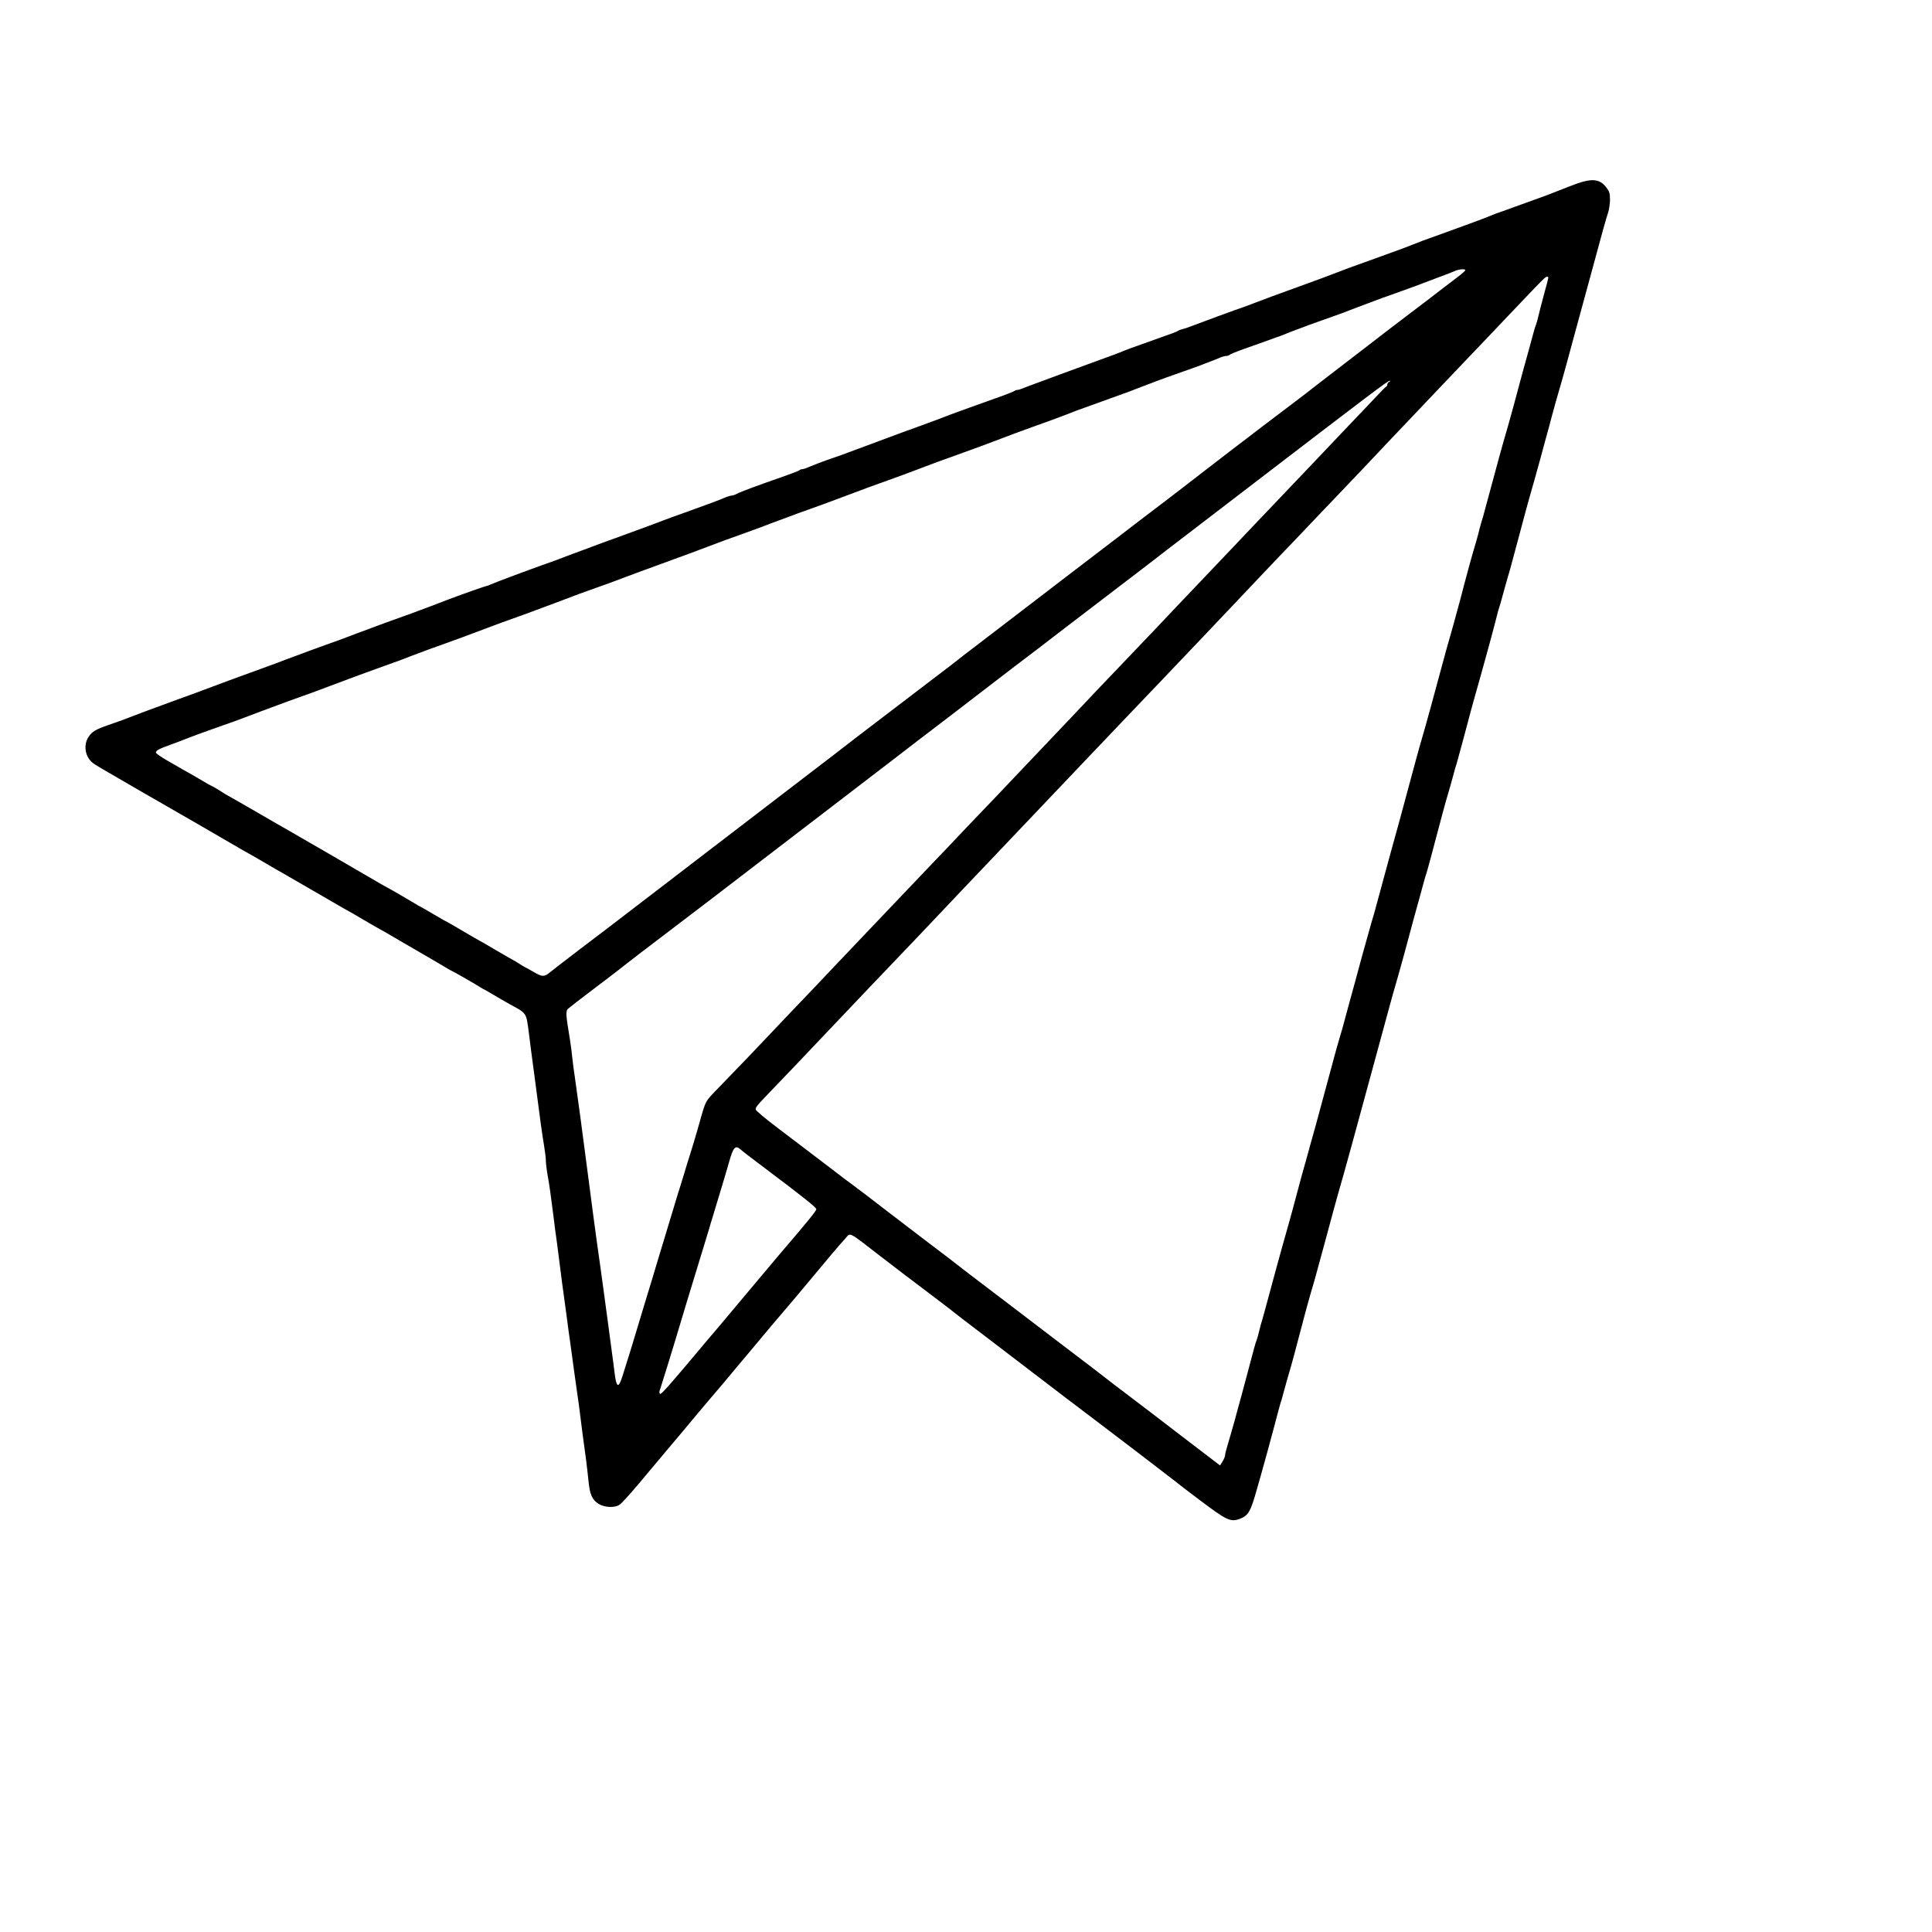
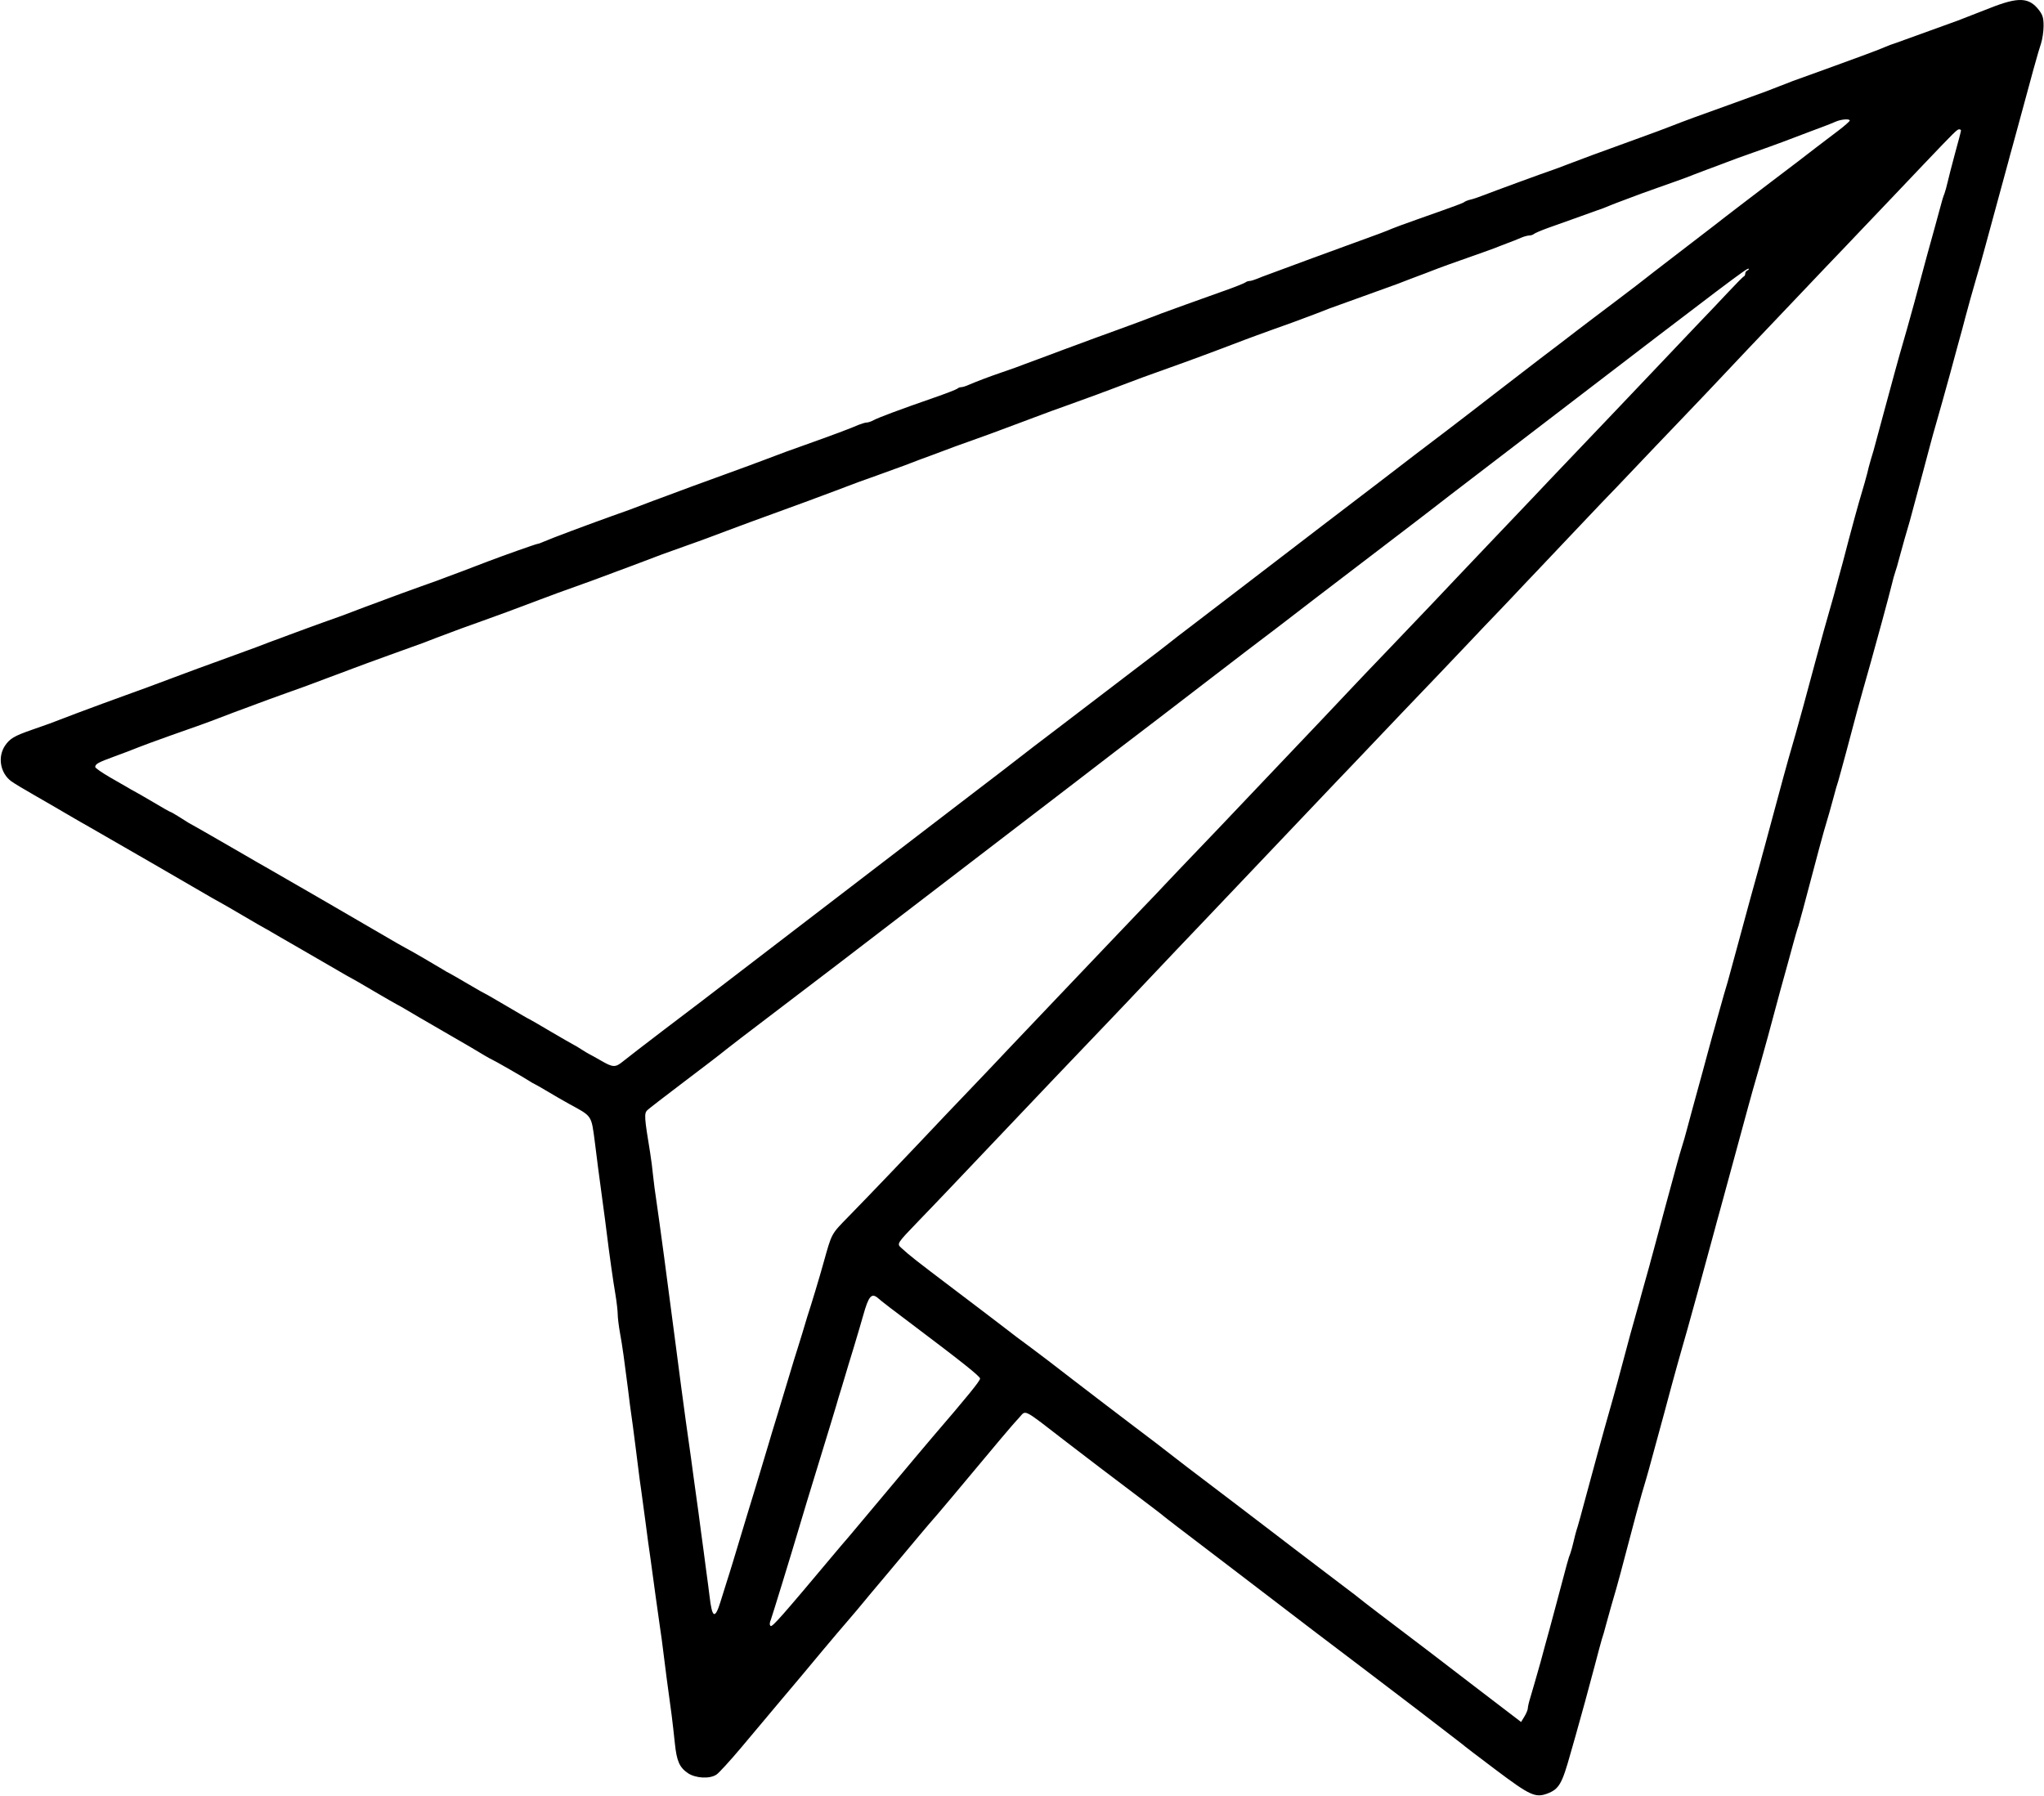
- <svg xmlns="http://www.w3.org/2000/svg" version="1.0" width="1536pt" height="1536pt" viewBox="0 0 1536 1536" preserveAspectRatio="xMidYMid meet">
-   <g transform="translate(0,1536) scale(0.1,-0.1)" fill="#000000" stroke="none">
-     <path d="M12480 13879 c-69 -27 -154 -60 -190 -74 -127 -46 -326 -118 -365 -132 -22 -7 -49 -17 -60 -22 -11 -5 -39 -16 -62 -25 -24 -9 -60 -22 -80 -30 -21 -8 -114 -42 -208 -76 -93 -34 -186 -67 -205 -74 -19 -8 -54 -21 -77 -30 -24 -9 -60 -23 -80 -31 -21 -8 -121 -44 -223 -81 -171 -61 -261 -94 -350 -129 -19 -8 -109 -41 -200 -74 -208 -75 -351 -128 -415 -153 -27 -11 -61 -23 -75 -28 -57 -19 -359 -130 -410 -150 -30 -12 -66 -24 -80 -27 -14 -3 -29 -9 -35 -13 -10 -8 -28 -15 -280 -104 -71 -25 -139 -50 -150 -55 -34 -15 -93 -37 -270 -101 -93 -34 -186 -68 -205 -75 -76 -28 -237 -88 -265 -98 -16 -6 -44 -16 -62 -24 -17 -7 -37 -13 -45 -13 -8 0 -18 -4 -23 -8 -6 -5 -68 -30 -140 -55 -71 -25 -168 -60 -215 -77 -47 -17 -96 -35 -110 -40 -14 -5 -50 -18 -80 -30 -30 -12 -127 -48 -215 -80 -88 -32 -196 -71 -240 -88 -44 -16 -125 -46 -180 -67 -55 -20 -116 -43 -135 -50 -19 -8 -75 -28 -125 -45 -93 -32 -147 -53 -202 -76 -17 -8 -37 -14 -45 -14 -8 0 -18 -4 -23 -9 -6 -5 -68 -29 -140 -54 -199 -69 -327 -117 -357 -133 -14 -8 -33 -14 -42 -14 -8 0 -30 -7 -48 -14 -42 -19 -157 -62 -323 -121 -71 -25 -148 -53 -170 -62 -22 -8 -57 -21 -77 -29 -21 -8 -55 -20 -75 -28 -21 -8 -114 -42 -208 -76 -93 -34 -188 -68 -210 -77 -22 -8 -56 -21 -75 -28 -50 -18 -108 -40 -155 -58 -22 -9 -98 -37 -170 -62 -71 -26 -147 -53 -167 -61 -21 -8 -56 -21 -78 -29 -76 -28 -125 -48 -157 -61 -17 -8 -35 -14 -39 -14 -7 0 -194 -66 -294 -104 -93 -36 -123 -47 -157 -60 -21 -8 -56 -21 -78 -29 -22 -9 -98 -37 -170 -62 -71 -26 -148 -53 -170 -62 -22 -8 -56 -21 -75 -28 -50 -18 -108 -40 -155 -58 -22 -9 -98 -37 -170 -62 -71 -26 -147 -53 -167 -61 -21 -8 -55 -20 -75 -28 -42 -15 -103 -38 -160 -60 -21 -8 -114 -42 -208 -76 -93 -34 -188 -68 -210 -77 -22 -8 -56 -21 -75 -28 -19 -7 -53 -20 -75 -28 -22 -9 -116 -43 -210 -77 -93 -34 -187 -68 -207 -76 -21 -8 -56 -21 -78 -29 -42 -16 -102 -39 -160 -61 -19 -7 -68 -24 -108 -38 -103 -36 -128 -51 -157 -93 -45 -67 -29 -162 36 -211 13 -10 74 -47 134 -81 61 -35 151 -87 200 -116 50 -29 106 -62 125 -72 83 -47 680 -392 730 -422 19 -11 42 -24 50 -28 8 -4 69 -39 135 -78 66 -39 127 -74 135 -78 8 -4 24 -13 35 -20 11 -7 74 -43 140 -81 66 -38 169 -98 228 -132 60 -35 110 -64 112 -64 1 0 59 -33 126 -73 68 -40 131 -76 139 -80 8 -4 30 -16 48 -27 18 -11 124 -73 235 -137 111 -64 219 -127 239 -140 21 -12 40 -23 42 -23 4 0 198 -111 226 -130 8 -6 22 -13 30 -17 8 -4 42 -23 75 -43 33 -20 92 -54 130 -75 134 -73 128 -64 149 -222 9 -76 28 -221 42 -323 14 -102 27 -201 29 -220 14 -114 38 -287 51 -361 8 -48 14 -102 14 -120 0 -19 6 -70 14 -114 14 -75 26 -166 47 -330 4 -38 17 -137 29 -220 11 -82 24 -188 30 -235 6 -47 14 -114 20 -150 5 -36 16 -119 25 -185 8 -66 22 -165 30 -220 7 -55 21 -154 30 -220 9 -66 21 -149 26 -185 6 -36 14 -99 19 -140 9 -75 30 -237 50 -380 5 -41 14 -116 19 -167 11 -106 27 -143 78 -178 46 -30 129 -35 169 -8 14 9 79 80 144 157 65 78 173 206 240 286 68 80 177 210 243 290 67 80 124 147 127 150 3 3 39 46 81 95 41 50 124 149 184 220 60 72 143 171 184 220 42 50 78 92 81 95 5 4 174 205 399 475 42 50 92 108 112 129 44 47 13 64 286 -147 110 -85 284 -217 385 -293 100 -76 185 -140 188 -144 3 -3 41 -32 85 -66 44 -33 188 -143 320 -244 132 -101 350 -268 484 -370 135 -102 274 -208 310 -235 36 -28 174 -133 306 -233 132 -101 249 -191 260 -200 11 -10 101 -79 201 -154 206 -155 238 -170 309 -144 71 27 88 58 139 241 8 28 21 75 30 105 44 156 64 230 112 410 19 74 39 146 43 160 5 14 17 54 26 90 20 73 39 141 61 215 8 28 35 127 59 220 53 203 73 274 91 338 8 26 20 68 28 95 7 26 22 76 31 112 10 36 23 85 30 110 7 25 27 99 45 165 35 132 55 204 76 280 8 28 21 74 29 103 8 28 22 76 30 105 12 41 98 354 165 602 4 17 18 66 30 110 12 44 26 94 30 110 11 38 114 421 136 500 9 33 22 80 29 105 24 81 67 234 89 315 61 228 94 350 121 445 7 25 20 74 30 110 10 36 23 83 31 105 7 22 40 146 74 275 34 129 68 256 76 283 28 94 42 143 59 207 9 36 21 76 26 90 4 14 26 93 48 175 59 223 81 305 97 360 8 28 19 66 24 85 5 19 16 58 24 85 28 98 112 407 127 470 5 22 13 51 18 65 5 14 17 54 26 90 20 73 39 142 61 215 8 28 41 151 74 275 33 124 66 249 75 278 23 80 64 225 89 317 9 33 30 110 46 170 17 61 38 137 46 170 9 33 23 83 30 110 31 108 46 162 59 205 7 25 20 72 29 105 22 79 125 462 136 500 4 17 18 66 30 110 12 44 26 94 30 110 73 272 122 449 135 485 8 25 15 71 15 103 0 48 -5 65 -27 94 -59 77 -122 80 -293 12z m-830 -667 c0 -4 -30 -31 -67 -59 -38 -28 -99 -76 -138 -105 -38 -30 -156 -120 -262 -200 -106 -81 -259 -197 -339 -260 -81 -62 -202 -155 -268 -206 -67 -51 -128 -99 -137 -106 -9 -8 -88 -68 -175 -134 -88 -66 -193 -146 -235 -178 -42 -33 -141 -108 -220 -168 -79 -61 -202 -155 -274 -211 -71 -56 -195 -150 -274 -211 -165 -125 -212 -161 -407 -311 -78 -59 -226 -173 -330 -252 -104 -80 -295 -226 -424 -325 -129 -99 -287 -220 -350 -268 -63 -48 -122 -93 -131 -101 -8 -7 -105 -82 -215 -165 -450 -344 -570 -435 -599 -457 -129 -100 -240 -186 -360 -277 -77 -59 -237 -181 -355 -272 -118 -91 -323 -248 -454 -348 -358 -274 -354 -271 -591 -453 -121 -93 -314 -241 -430 -328 -115 -88 -226 -173 -245 -189 -44 -36 -59 -35 -128 5 -31 18 -64 36 -72 40 -8 4 -28 16 -45 27 -16 11 -37 23 -45 27 -8 4 -71 40 -139 80 -67 40 -125 73 -126 73 -2 0 -61 34 -130 75 -70 41 -128 75 -130 75 -2 0 -48 26 -102 58 -54 32 -105 61 -113 65 -8 4 -22 11 -30 17 -22 14 -212 125 -230 133 -8 4 -31 17 -50 28 -41 24 -257 150 -380 221 -47 27 -92 53 -100 58 -64 37 -272 157 -300 173 -19 10 -75 43 -125 72 -109 63 -301 174 -330 189 -11 7 -39 24 -62 39 -24 15 -45 27 -48 27 -2 0 -49 26 -102 58 -54 32 -105 61 -113 65 -8 4 -24 13 -35 20 -12 7 -60 35 -108 62 -48 28 -87 55 -87 61 0 18 19 28 115 63 50 18 112 42 139 53 28 11 111 42 185 68 157 55 241 85 294 106 76 29 123 47 157 59 19 7 53 20 75 28 22 9 99 36 170 62 72 25 147 53 168 61 41 15 97 37 155 58 20 8 55 21 77 29 22 9 117 43 210 77 94 34 186 67 205 74 19 8 53 20 75 29 22 8 58 22 80 30 22 9 99 37 170 62 72 26 147 53 168 61 69 26 122 46 160 60 20 8 54 20 75 28 20 8 96 36 167 61 72 26 148 53 170 62 22 8 56 21 75 28 19 7 54 20 78 29 23 9 61 23 85 32 96 37 118 45 242 89 72 25 147 53 168 61 20 8 55 21 77 29 22 8 57 21 78 29 20 8 114 42 207 76 94 34 187 68 208 76 20 8 54 20 75 28 64 24 116 43 157 59 22 9 99 37 170 62 72 26 147 53 168 61 78 30 123 47 157 59 19 7 53 20 75 28 22 9 99 37 170 62 72 26 148 53 170 62 43 16 96 36 158 59 20 8 54 20 75 28 20 8 96 36 167 61 72 26 147 53 168 61 20 8 54 20 75 28 20 8 57 22 82 31 97 37 119 45 245 90 146 52 274 99 483 179 20 8 96 35 167 61 72 25 147 53 168 61 20 8 56 21 80 30 23 9 58 22 77 30 19 7 112 40 205 74 94 34 186 67 205 74 19 8 53 20 75 29 62 23 122 46 163 62 20 8 96 35 167 60 72 25 146 52 165 59 19 8 55 21 80 31 25 9 60 23 78 31 18 8 41 14 50 14 10 0 22 4 28 9 5 5 43 21 84 36 41 15 113 40 160 57 47 17 103 37 125 45 22 7 49 17 60 22 11 5 38 15 60 24 22 8 58 22 80 30 22 9 99 37 170 62 72 25 146 52 165 59 19 8 73 28 120 46 47 17 101 38 120 45 19 8 94 35 165 60 117 41 216 78 330 122 22 8 58 22 80 30 22 8 54 21 70 28 33 15 85 19 85 7z m660 -59 c0 -5 -16 -66 -36 -138 -19 -71 -39 -148 -44 -171 -5 -22 -13 -51 -18 -65 -6 -13 -18 -53 -27 -89 -10 -36 -23 -85 -30 -110 -27 -95 -60 -217 -121 -445 -22 -81 -65 -234 -89 -315 -7 -25 -20 -72 -29 -105 -36 -131 -98 -363 -111 -410 -7 -27 -20 -75 -30 -105 -9 -30 -18 -66 -21 -80 -6 -24 -19 -71 -50 -175 -8 -27 -35 -126 -60 -220 -24 -93 -51 -195 -60 -225 -8 -30 -21 -79 -29 -107 -14 -50 -26 -93 -59 -208 -28 -102 -60 -219 -122 -450 -22 -81 -65 -234 -89 -315 -7 -25 -20 -72 -29 -105 -24 -88 -95 -351 -112 -415 -8 -30 -19 -68 -23 -85 -43 -154 -54 -194 -61 -220 -52 -191 -122 -451 -134 -493 -15 -48 -26 -89 -62 -217 -7 -27 -20 -72 -28 -100 -7 -27 -21 -77 -30 -110 -14 -52 -32 -120 -90 -330 -7 -27 -21 -79 -31 -115 -9 -36 -23 -83 -30 -105 -7 -22 -20 -67 -29 -100 -19 -68 -120 -442 -142 -525 -8 -30 -19 -68 -23 -85 -44 -156 -54 -194 -61 -220 -5 -16 -17 -61 -28 -100 -11 -38 -35 -124 -52 -190 -41 -153 -58 -218 -76 -280 -8 -27 -19 -66 -24 -85 -5 -19 -16 -57 -24 -85 -21 -74 -47 -170 -131 -480 -7 -27 -20 -75 -29 -105 -10 -30 -21 -73 -26 -96 -5 -22 -13 -51 -18 -65 -11 -26 -17 -50 -87 -314 -25 -93 -52 -195 -61 -225 -8 -30 -21 -79 -29 -107 -23 -83 -47 -164 -61 -212 -8 -25 -14 -52 -14 -60 0 -9 -9 -31 -20 -49 l-20 -33 -102 78 c-56 43 -136 104 -178 136 -41 32 -163 125 -270 207 -252 191 -378 287 -415 317 -16 13 -34 27 -40 31 -5 4 -95 72 -200 152 -104 79 -212 161 -240 183 -27 21 -138 105 -245 187 -265 201 -379 288 -415 317 -40 31 -27 22 -215 164 -91 69 -243 185 -339 259 -95 74 -208 160 -250 191 -42 30 -121 90 -176 133 -55 42 -190 145 -300 228 -194 147 -246 187 -292 230 -28 25 -27 26 99 157 51 53 134 139 183 191 586 617 764 805 961 1010 50 52 133 140 185 195 137 145 282 298 374 394 44 46 95 100 114 120 19 20 70 74 115 121 45 47 164 173 266 280 102 107 230 242 285 300 56 58 148 155 205 215 58 61 145 153 195 205 119 124 290 303 391 410 44 47 125 132 180 189 54 57 104 109 109 115 6 6 55 59 110 116 55 58 142 150 194 205 52 55 135 143 185 195 51 52 139 145 196 205 58 61 188 198 290 304 102 107 190 199 195 205 44 48 239 253 660 696 56 58 148 155 205 215 58 61 139 146 181 190 42 44 127 134 190 200 182 191 196 205 208 205 6 0 11 -3 11 -7z m-1267 -830 c-7 -3 -13 -11 -13 -18 0 -7 -3 -15 -7 -17 -5 -1 -46 -43 -93 -93 -46 -49 -132 -140 -190 -200 -58 -61 -184 -194 -280 -295 -162 -171 -255 -268 -495 -520 -50 -52 -133 -140 -185 -195 -52 -55 -176 -185 -275 -289 -99 -104 -184 -194 -190 -200 -24 -26 -204 -216 -390 -410 -110 -115 -205 -214 -210 -220 -29 -31 -373 -395 -395 -417 -14 -14 -99 -104 -190 -200 -153 -162 -266 -280 -465 -488 -44 -46 -84 -89 -90 -95 -5 -6 -59 -63 -120 -126 -60 -63 -152 -160 -205 -215 -52 -55 -185 -195 -295 -310 -110 -116 -240 -253 -290 -305 -49 -52 -130 -138 -180 -190 -50 -52 -136 -142 -191 -200 -251 -266 -458 -482 -581 -608 -109 -112 -101 -97 -153 -282 -22 -80 -73 -249 -95 -315 -7 -22 -20 -67 -30 -100 -10 -33 -24 -78 -31 -100 -7 -22 -27 -85 -43 -140 -17 -55 -49 -161 -71 -235 -23 -74 -48 -157 -56 -185 -8 -27 -19 -63 -24 -80 -5 -16 -16 -52 -24 -80 -8 -27 -42 -140 -76 -250 -33 -110 -72 -238 -86 -285 -14 -47 -32 -103 -39 -125 -7 -22 -23 -73 -35 -112 -33 -107 -50 -98 -65 32 -3 28 -13 100 -21 160 -8 61 -21 162 -30 225 -8 63 -21 160 -29 215 -8 55 -21 154 -30 220 -9 66 -23 165 -31 220 -17 121 -37 277 -59 445 -53 409 -96 728 -116 865 -6 39 -15 104 -19 145 -4 41 -12 104 -18 140 -34 206 -36 231 -16 250 11 10 109 86 219 169 110 83 221 168 246 189 25 20 133 103 240 184 107 81 296 225 420 320 418 320 1041 798 1413 1083 136 105 359 276 496 380 136 105 274 210 306 235 33 25 131 101 219 168 88 66 266 202 395 302 129 99 330 252 445 340 116 88 235 180 265 203 30 24 149 115 264 203 114 87 311 238 436 334 1049 804 1163 890 1170 883 3 -3 -1 -8 -7 -10z m-5157 -6100 c10 -10 102 -81 204 -157 292 -220 400 -306 400 -319 0 -14 -73 -104 -282 -347 -35 -41 -147 -174 -248 -295 -101 -121 -211 -252 -244 -291 -34 -39 -70 -82 -81 -95 -321 -383 -379 -449 -388 -440 -7 7 -6 19 2 38 8 22 116 372 171 558 27 91 46 154 120 395 45 146 88 288 96 315 8 28 21 73 30 100 8 28 19 64 24 80 5 17 27 91 50 165 22 74 48 160 56 190 33 118 50 138 90 103z" />
-   </g>
+ <svg xmlns="http://www.w3.org/2000/svg" width="1617" height="1421" viewBox="0 0 1617 1421" fill="none">
+   <path d="M1574 6.467C1564.8 10.067 1553.47 14.467 1548.67 16.333C1531.73 22.467 1505.2 32.067 1500 33.933C1497.07 34.867 1493.47 36.2 1492 36.867C1490.53 37.533 1486.8 39 1483.73 40.2C1480.53 41.4 1475.73 43.133 1473.07 44.2C1470.27 45.267 1457.87 49.8 1445.33 54.333C1432.93 58.867 1420.53 63.267 1418 64.2C1415.47 65.267 1410.8 67 1407.73 68.2C1404.53 69.4 1399.73 71.267 1397.07 72.333C1394.27 73.4 1380.93 78.2 1367.33 83.133C1344.53 91.267 1332.53 95.667 1320.67 100.333C1318.13 101.4 1306.13 105.8 1294 110.2C1266.27 120.2 1247.2 127.267 1238.67 130.6C1235.07 132.067 1230.53 133.667 1228.67 134.333C1221.07 136.867 1180.8 151.667 1174 154.333C1170 155.933 1165.2 157.533 1163.33 157.933C1161.47 158.333 1159.47 159.133 1158.67 159.667C1157.33 160.733 1154.93 161.667 1121.33 173.533C1111.87 176.867 1102.8 180.2 1101.33 180.867C1096.8 182.867 1088.93 185.8 1065.33 194.333C1052.93 198.867 1040.53 203.4 1038 204.333C1027.87 208.067 1006.4 216.067 1002.67 217.4C1000.53 218.2 996.8 219.533 994.4 220.6C992.134 221.533 989.467 222.333 988.4 222.333C987.334 222.333 986 222.867 985.334 223.4C984.534 224.067 976.267 227.4 966.667 230.733C957.2 234.067 944.267 238.733 938 241C931.734 243.267 925.2 245.667 923.334 246.333C921.467 247 916.667 248.733 912.667 250.333C908.667 251.933 895.734 256.733 884 261C872.267 265.267 857.867 270.467 852 272.733C846.134 274.867 835.334 278.867 828 281.667C820.667 284.333 812.534 287.4 810 288.333C807.467 289.4 800 292.067 793.334 294.333C780.934 298.6 773.734 301.4 766.4 304.467C764.134 305.533 761.467 306.333 760.4 306.333C759.334 306.333 758 306.867 757.334 307.533C756.534 308.2 748.267 311.4 738.667 314.733C712.134 323.933 695.067 330.333 691.067 332.467C689.2 333.533 686.667 334.333 685.467 334.333C684.4 334.333 681.467 335.267 679.067 336.2C673.467 338.733 658.134 344.467 636 352.333C626.534 355.667 616.267 359.4 613.334 360.6C610.4 361.667 605.734 363.4 603.067 364.467C600.267 365.533 595.734 367.133 593.067 368.2C590.267 369.267 577.867 373.8 565.334 378.333C552.934 382.867 540.267 387.4 537.334 388.6C534.4 389.667 529.867 391.4 527.334 392.333C520.667 394.733 512.934 397.667 506.667 400.067C503.734 401.267 493.6 405 484 408.333C474.534 411.8 464.4 415.4 461.734 416.467C458.934 417.533 454.267 419.267 451.334 420.333C441.2 424.067 434.667 426.733 430.4 428.467C428.134 429.533 425.734 430.333 425.2 430.333C424.267 430.333 399.334 439.133 386 444.2C373.6 449 369.6 450.467 365.067 452.2C362.267 453.267 357.6 455 354.667 456.067C351.734 457.267 341.6 461 332 464.333C322.534 467.8 312.267 471.4 309.334 472.6C306.4 473.667 301.867 475.4 299.334 476.333C292.667 478.733 284.934 481.667 278.667 484.067C275.734 485.267 265.6 489 256 492.333C246.534 495.8 236.4 499.4 233.734 500.467C230.934 501.533 226.4 503.133 223.734 504.2C218.134 506.2 210 509.267 202.4 512.2C199.6 513.267 187.2 517.8 174.667 522.333C162.267 526.867 149.6 531.4 146.667 532.6C143.734 533.667 139.2 535.4 136.667 536.333C134.134 537.267 129.6 539 126.667 540.067C123.734 541.267 111.2 545.8 98.667 550.333C86.267 554.867 73.734 559.4 71.067 560.467C68.267 561.533 63.6 563.267 60.667 564.333C55.067 566.467 47.067 569.533 39.334 572.467C36.8 573.4 30.267 575.667 24.934 577.533C11.2 582.333 7.867 584.333 4 589.933C-2 598.867 0.134 611.533 8.8 618.067C10.534 619.4 18.667 624.333 26.667 628.867C34.8 633.533 46.8 640.467 53.334 644.333C60 648.2 67.467 652.6 70 653.933C81.067 660.2 160.667 706.2 167.334 710.2C169.867 711.667 172.934 713.4 174 713.933C175.067 714.467 183.2 719.133 192 724.333C200.8 729.533 208.934 734.2 210 734.733C211.067 735.267 213.2 736.467 214.667 737.4C216.134 738.333 224.534 743.133 233.334 748.2C242.134 753.267 255.867 761.267 263.734 765.8C271.734 770.467 278.4 774.333 278.667 774.333C278.8 774.333 286.534 778.733 295.467 784.067C304.534 789.4 312.934 794.2 314 794.733C315.067 795.267 318 796.867 320.4 798.333C322.8 799.8 336.934 808.067 351.734 816.6C366.534 825.133 380.934 833.533 383.6 835.267C386.4 836.867 388.934 838.333 389.2 838.333C389.734 838.333 415.6 853.133 419.334 855.667C420.4 856.467 422.267 857.4 423.334 857.933C424.4 858.467 428.934 861 433.334 863.667C437.734 866.333 445.6 870.867 450.667 873.667C468.534 883.4 467.734 882.2 470.534 903.267C471.734 913.4 474.267 932.733 476.134 946.333C478 959.933 479.734 973.133 480 975.667C481.867 990.867 485.067 1013.93 486.8 1023.8C487.867 1030.2 488.667 1037.4 488.667 1039.8C488.667 1042.33 489.467 1049.13 490.534 1055C492.4 1065 494 1077.13 496.8 1099C497.334 1104.07 499.067 1117.27 500.667 1128.33C502.134 1139.27 503.867 1153.4 504.667 1159.67C505.467 1165.93 506.534 1174.87 507.334 1179.67C508 1184.47 509.467 1195.53 510.667 1204.33C511.734 1213.13 513.6 1226.33 514.667 1233.67C515.6 1241 517.467 1254.2 518.667 1263C519.867 1271.8 521.467 1282.87 522.134 1287.67C522.934 1292.47 524 1300.87 524.667 1306.33C525.867 1316.33 528.667 1337.93 531.334 1357C532 1362.47 533.2 1372.47 533.867 1379.27C535.334 1393.4 537.467 1398.33 544.267 1403C550.4 1407 561.467 1407.67 566.8 1404.07C568.667 1402.87 577.334 1393.4 586 1383.13C594.667 1372.73 609.067 1355.67 618 1345C627.067 1334.33 641.6 1317 650.4 1306.33C659.334 1295.67 666.934 1286.73 667.334 1286.33C667.734 1285.93 672.534 1280.2 678.134 1273.67C683.6 1267 694.667 1253.8 702.667 1244.33C710.667 1234.73 721.734 1221.53 727.2 1215C732.8 1208.33 737.6 1202.73 738 1202.33C738.667 1201.8 761.2 1175 791.2 1139C796.8 1132.33 803.467 1124.6 806.134 1121.8C812 1115.53 807.867 1113.27 844.267 1141.4C858.934 1152.73 882.134 1170.33 895.6 1180.47C908.934 1190.6 920.267 1199.13 920.667 1199.67C921.067 1200.07 926.134 1203.93 932 1208.47C937.867 1212.87 957.067 1227.53 974.667 1241C992.267 1254.47 1021.33 1276.73 1039.2 1290.33C1057.2 1303.93 1075.73 1318.07 1080.53 1321.67C1085.33 1325.4 1103.73 1339.4 1121.33 1352.73C1138.93 1366.2 1154.53 1378.2 1156 1379.4C1157.47 1380.73 1169.47 1389.93 1182.8 1399.93C1210.27 1420.6 1214.53 1422.6 1224 1419.13C1233.47 1415.53 1235.73 1411.4 1242.53 1387C1243.6 1383.27 1245.33 1377 1246.53 1373C1252.4 1352.2 1255.07 1342.33 1261.47 1318.33C1264 1308.47 1266.67 1298.87 1267.2 1297C1267.87 1295.13 1269.47 1289.8 1270.67 1285C1273.33 1275.27 1275.87 1266.2 1278.8 1256.33C1279.87 1252.6 1283.47 1239.4 1286.67 1227C1293.73 1199.93 1296.4 1190.47 1298.8 1181.93C1299.87 1178.47 1301.47 1172.87 1302.53 1169.27C1303.47 1165.8 1305.47 1159.13 1306.67 1154.33C1308 1149.53 1309.73 1143 1310.67 1139.67C1311.6 1136.33 1314.27 1126.47 1316.67 1117.67C1321.33 1100.07 1324 1090.47 1326.8 1080.33C1327.87 1076.6 1329.6 1070.47 1330.67 1066.6C1331.73 1062.87 1333.6 1056.47 1334.67 1052.6C1336.27 1047.13 1347.73 1005.4 1356.67 972.333C1357.2 970.067 1359.07 963.533 1360.67 957.667C1362.27 951.8 1364.13 945.133 1364.67 943C1366.13 937.933 1379.87 886.867 1382.8 876.333C1384 871.933 1385.73 865.667 1386.67 862.333C1389.87 851.533 1395.6 831.133 1398.53 820.333C1406.67 789.933 1411.07 773.667 1414.67 761C1415.6 757.667 1417.33 751.133 1418.67 746.333C1420 741.533 1421.73 735.267 1422.8 732.333C1423.73 729.4 1428.13 712.867 1432.67 695.667C1437.2 678.467 1441.73 661.533 1442.8 657.933C1446.53 645.4 1448.4 638.867 1450.67 630.333C1451.87 625.533 1453.47 620.2 1454.13 618.333C1454.67 616.467 1457.6 605.933 1460.53 595C1468.4 565.267 1471.33 554.333 1473.47 547C1474.53 543.267 1476 538.2 1476.67 535.667C1477.33 533.133 1478.8 527.933 1479.87 524.333C1483.6 511.267 1494.8 470.067 1496.8 461.667C1497.47 458.733 1498.53 454.867 1499.2 453C1499.87 451.133 1501.47 445.8 1502.67 441C1505.33 431.267 1507.87 422.067 1510.8 412.333C1511.87 408.6 1516.27 392.2 1520.67 375.667C1525.07 359.133 1529.47 342.467 1530.67 338.6C1533.73 327.933 1539.2 308.6 1542.53 296.333C1543.73 291.933 1546.53 281.667 1548.67 273.667C1550.93 265.533 1553.73 255.4 1554.8 251C1556 246.6 1557.87 239.933 1558.8 236.333C1562.93 221.933 1564.93 214.733 1566.67 209C1567.6 205.667 1569.33 199.4 1570.53 195C1573.47 184.467 1587.2 133.4 1588.67 128.333C1589.2 126.067 1591.07 119.533 1592.67 113.667C1594.27 107.8 1596.13 101.133 1596.67 99C1606.4 62.733 1612.93 39.133 1614.67 34.333C1615.73 31 1616.67 24.867 1616.67 20.6C1616.67 14.2 1616 11.933 1613.07 8.067C1605.2 -2.2 1596.8 -2.6 1574 6.467ZM1463.33 95.4C1463.33 95.933 1459.33 99.533 1454.4 103.267C1449.33 107 1441.2 113.4 1436 117.267C1430.93 121.267 1415.2 133.267 1401.07 143.933C1386.93 154.733 1366.53 170.2 1355.87 178.6C1345.07 186.867 1328.93 199.267 1320.13 206.067C1311.2 212.867 1303.07 219.267 1301.87 220.2C1300.67 221.267 1290.13 229.267 1278.53 238.067C1266.8 246.867 1252.8 257.533 1247.2 261.8C1241.6 266.2 1228.4 276.2 1217.87 284.2C1207.33 292.333 1190.93 304.867 1181.33 312.333C1171.87 319.8 1155.33 332.333 1144.8 340.467C1122.8 357.133 1116.53 361.933 1090.53 381.933C1080.13 389.8 1060.4 405 1046.53 415.533C1032.67 426.2 1007.2 445.667 990 458.867C972.8 472.067 951.734 488.2 943.334 494.6C934.934 501 927.067 507 925.867 508.067C924.8 509 911.867 519 897.2 530.067C837.2 575.933 821.2 588.067 817.334 591C800.134 604.333 785.334 615.8 769.334 627.933C759.067 635.8 737.734 652.067 722 664.2C706.267 676.333 678.934 697.267 661.467 710.6C613.734 747.133 614.267 746.733 582.667 771C566.534 783.4 540.8 803.133 525.334 814.733C510 826.467 495.2 837.8 492.667 839.933C486.8 844.733 484.8 844.6 475.6 839.267C471.467 836.867 467.067 834.467 466 833.933C464.934 833.4 462.267 831.8 460 830.333C457.867 828.867 455.067 827.267 454 826.733C452.934 826.2 444.534 821.4 435.467 816.067C426.534 810.733 418.8 806.333 418.667 806.333C418.4 806.333 410.534 801.8 401.334 796.333C392 790.867 384.267 786.333 384 786.333C383.734 786.333 377.6 782.867 370.4 778.6C363.2 774.333 356.4 770.467 355.334 769.933C354.267 769.4 352.4 768.467 351.334 767.667C348.4 765.8 323.067 751 320.667 749.933C319.6 749.4 316.534 747.667 314 746.2C308.534 743 279.734 726.2 263.334 716.733C257.067 713.133 251.067 709.667 250 709C241.467 704.067 213.734 688.067 210 685.933C207.467 684.6 200 680.2 193.334 676.333C178.8 667.933 153.2 653.133 149.334 651.133C147.867 650.2 144.134 647.933 141.067 645.933C137.867 643.933 135.067 642.333 134.667 642.333C134.4 642.333 128.134 638.867 121.067 634.6C113.867 630.333 107.067 626.467 106 625.933C104.934 625.4 102.8 624.2 101.334 623.267C99.734 622.333 93.334 618.6 86.934 615C80.534 611.267 75.334 607.667 75.334 606.867C75.334 604.467 77.867 603.133 90.667 598.467C97.334 596.067 105.6 592.867 109.2 591.4C112.934 589.933 124 585.8 133.867 582.333C154.8 575 166 571 173.067 568.2C183.2 564.333 189.467 561.933 194 560.333C196.534 559.4 201.067 557.667 204 556.6C206.934 555.4 217.2 551.8 226.667 548.333C236.267 545 246.267 541.267 249.067 540.2C254.534 538.2 262 535.267 269.734 532.467C272.4 531.4 277.067 529.667 280 528.6C282.934 527.4 295.6 522.867 308 518.333C320.534 513.8 332.8 509.4 335.334 508.467C337.867 507.4 342.4 505.8 345.334 504.6C348.267 503.533 353.067 501.667 356 500.6C358.934 499.4 369.2 495.667 378.667 492.333C388.267 488.867 398.267 485.267 401.067 484.2C410.267 480.733 417.334 478.067 422.4 476.2C425.067 475.133 429.6 473.533 432.4 472.467C435.067 471.4 445.2 467.667 454.667 464.333C464.267 460.867 474.4 457.267 477.334 456.067C480.267 455 484.8 453.267 487.334 452.333C489.867 451.4 494.534 449.667 497.734 448.467C500.8 447.267 505.867 445.4 509.067 444.2C521.867 439.267 524.8 438.2 541.334 432.333C550.934 429 560.934 425.267 563.734 424.2C566.4 423.133 571.067 421.4 574 420.333C576.934 419.267 581.6 417.533 584.4 416.467C587.067 415.4 599.6 410.867 612 406.333C624.534 401.8 636.934 397.267 639.734 396.2C642.4 395.133 646.934 393.533 649.734 392.467C658.267 389.267 665.2 386.733 670.667 384.6C673.6 383.4 683.867 379.667 693.334 376.333C702.934 372.867 712.934 369.267 715.734 368.2C726.134 364.2 732.134 361.933 736.667 360.333C739.2 359.4 743.734 357.667 746.667 356.6C749.6 355.4 759.867 351.667 769.334 348.333C778.934 344.867 789.067 341.267 792 340.067C797.734 337.933 804.8 335.267 813.067 332.2C815.734 331.133 820.267 329.533 823.067 328.467C825.734 327.4 835.867 323.667 845.334 320.333C854.934 316.867 864.934 313.267 867.734 312.2C870.4 311.133 874.934 309.533 877.734 308.467C880.4 307.4 885.334 305.533 888.667 304.333C901.6 299.4 904.534 298.333 921.334 292.333C940.8 285.4 957.867 279.133 985.734 268.467C988.4 267.4 998.534 263.8 1008 260.333C1017.6 257 1027.6 253.267 1030.4 252.2C1033.07 251.133 1037.87 249.4 1041.07 248.2C1044.13 247 1048.8 245.267 1051.33 244.2C1053.87 243.267 1066.27 238.867 1078.67 234.333C1091.2 229.8 1103.47 225.4 1106 224.467C1108.53 223.4 1113.07 221.8 1116 220.6C1124.27 217.533 1132.27 214.467 1137.73 212.333C1140.4 211.267 1150.53 207.667 1160 204.333C1169.6 201 1179.47 197.4 1182 196.467C1184.53 195.4 1189.33 193.667 1192.67 192.333C1196 191.133 1200.67 189.267 1203.07 188.2C1205.47 187.133 1208.53 186.333 1209.73 186.333C1211.07 186.333 1212.67 185.8 1213.47 185.133C1214.13 184.467 1219.2 182.333 1224.67 180.333C1230.13 178.333 1239.73 175 1246 172.733C1252.27 170.467 1259.73 167.8 1262.67 166.733C1265.6 165.8 1269.2 164.467 1270.67 163.8C1272.13 163.133 1275.73 161.8 1278.67 160.6C1281.6 159.533 1286.4 157.667 1289.33 156.6C1292.27 155.4 1302.53 151.667 1312 148.333C1321.6 145 1331.47 141.4 1334 140.467C1336.53 139.4 1343.73 136.733 1350 134.333C1356.27 132.067 1363.47 129.267 1366 128.333C1368.53 127.267 1378.53 123.667 1388 120.333C1403.6 114.867 1416.8 109.933 1432 104.067C1434.93 103 1439.73 101.133 1442.67 100.067C1445.6 99 1449.87 97.267 1452 96.333C1456.4 94.333 1463.33 93.8 1463.33 95.4ZM1551.33 103.267C1551.33 103.933 1549.2 112.067 1546.53 121.667C1544 131.133 1541.33 141.4 1540.67 144.467C1540 147.4 1538.93 151.267 1538.27 153.133C1537.47 154.867 1535.87 160.2 1534.67 165C1533.33 169.8 1531.6 176.333 1530.67 179.667C1527.07 192.333 1522.67 208.6 1514.53 239C1511.6 249.8 1505.87 270.2 1502.67 281C1501.73 284.333 1500 290.6 1498.8 295C1494 312.467 1485.73 343.4 1484 349.667C1483.07 353.267 1481.33 359.667 1480 363.667C1478.8 367.667 1477.6 372.467 1477.2 374.333C1476.4 377.533 1474.67 383.8 1470.53 397.667C1469.47 401.267 1465.87 414.467 1462.53 427C1459.33 439.4 1455.73 453 1454.53 457C1453.47 461 1451.73 467.533 1450.67 471.267C1448.8 477.933 1447.2 483.667 1442.8 499C1439.07 512.6 1434.8 528.2 1426.53 559C1423.6 569.8 1417.87 590.2 1414.67 601C1413.73 604.333 1412 610.6 1410.8 615C1407.6 626.733 1398.13 661.8 1395.87 670.333C1394.8 674.333 1393.33 679.4 1392.8 681.667C1387.07 702.2 1385.6 707.533 1384.67 711C1377.73 736.467 1368.4 771.133 1366.8 776.733C1364.8 783.133 1363.33 788.6 1358.53 805.667C1357.6 809.267 1355.87 815.267 1354.8 819C1353.87 822.6 1352 829.267 1350.8 833.667C1348.93 840.6 1346.53 849.667 1338.8 877.667C1337.87 881.267 1336 888.2 1334.67 893C1333.47 897.8 1331.6 904.067 1330.67 907C1329.73 909.933 1328 915.933 1326.8 920.333C1324.27 929.4 1310.8 979.267 1307.87 990.333C1306.8 994.333 1305.33 999.4 1304.8 1001.67C1298.93 1022.47 1297.6 1027.53 1296.67 1031C1296 1033.13 1294.4 1039.13 1292.93 1044.33C1291.47 1049.4 1288.27 1060.87 1286 1069.67C1280.53 1090.07 1278.27 1098.73 1275.87 1107C1274.8 1110.6 1273.33 1115.8 1272.67 1118.33C1272 1120.87 1270.53 1125.93 1269.47 1129.67C1266.67 1139.53 1263.2 1152.33 1252 1193.67C1251.07 1197.27 1249.33 1203.67 1248.13 1207.67C1246.8 1211.67 1245.33 1217.4 1244.67 1220.47C1244 1223.4 1242.93 1227.27 1242.27 1229.13C1240.8 1232.6 1240 1235.8 1230.67 1271C1227.33 1283.4 1223.73 1297 1222.53 1301C1221.47 1305 1219.73 1311.53 1218.67 1315.27C1215.6 1326.33 1212.4 1337.13 1210.53 1343.53C1209.47 1346.87 1208.67 1350.47 1208.67 1351.53C1208.67 1352.73 1207.47 1355.67 1206 1358.07L1203.33 1362.47L1189.73 1352.07C1182.27 1346.33 1171.6 1338.2 1166 1333.93C1160.53 1329.67 1144.27 1317.27 1130 1306.33C1096.4 1280.87 1079.6 1268.07 1074.67 1264.07C1072.53 1262.33 1070.13 1260.47 1069.33 1259.93C1068.67 1259.4 1056.67 1250.33 1042.67 1239.67C1028.8 1229.13 1014.4 1218.2 1010.67 1215.27C1007.07 1212.47 992.267 1201.27 978 1190.33C942.667 1163.53 927.467 1151.93 922.667 1148.07C917.334 1143.93 919.067 1145.13 894 1126.2C881.867 1117 861.6 1101.53 848.8 1091.67C836.134 1081.8 821.067 1070.33 815.467 1066.2C809.867 1062.2 799.334 1054.2 792 1048.47C784.667 1042.87 766.667 1029.13 752 1018.07C726.134 998.467 719.2 993.133 713.067 987.4C709.334 984.067 709.467 983.933 726.267 966.467C733.067 959.4 744.134 947.933 750.667 941C828.8 858.733 852.534 833.667 878.8 806.333C885.467 799.4 896.534 787.667 903.467 780.333C921.734 761 941.067 740.6 953.334 727.8C959.2 721.667 966 714.467 968.534 711.8C971.067 709.133 977.867 701.933 983.867 695.667C989.867 689.4 1005.73 672.6 1019.33 658.333C1032.93 644.067 1050 626.067 1057.33 618.333C1064.8 610.6 1077.07 597.667 1084.67 589.667C1092.4 581.533 1104 569.267 1110.67 562.333C1126.53 545.8 1149.33 521.933 1162.8 507.667C1168.67 501.4 1179.47 490.067 1186.8 482.467C1194 474.867 1200.67 467.933 1201.33 467.133C1202.13 466.333 1208.67 459.267 1216 451.667C1223.33 443.933 1234.93 431.667 1241.87 424.333C1248.8 417 1259.87 405.267 1266.53 398.333C1273.33 391.4 1285.07 379 1292.67 371C1300.4 362.867 1317.73 344.6 1331.33 330.467C1344.93 316.2 1356.67 303.933 1357.33 303.133C1363.2 296.733 1389.2 269.4 1445.33 210.333C1452.8 202.6 1465.07 189.667 1472.67 181.667C1480.4 173.533 1491.2 162.2 1496.8 156.333C1502.4 150.467 1513.73 138.467 1522.13 129.667C1546.4 104.2 1548.27 102.333 1549.87 102.333C1550.67 102.333 1551.33 102.733 1551.33 103.267ZM1382.4 213.933C1381.47 214.333 1380.67 215.4 1380.67 216.333C1380.67 217.267 1380.27 218.333 1379.73 218.6C1379.07 218.733 1373.6 224.333 1367.33 231C1361.2 237.533 1349.73 249.667 1342 257.667C1334.27 265.8 1317.47 283.533 1304.67 297C1283.07 319.8 1270.67 332.733 1238.67 366.333C1232 373.267 1220.93 385 1214 392.333C1207.07 399.667 1190.53 417 1177.33 430.867C1164.13 444.733 1152.8 456.733 1152 457.533C1148.8 461 1124.8 486.333 1100 512.2C1085.33 527.533 1072.67 540.733 1072 541.533C1068.13 545.667 1022.27 594.2 1019.33 597.133C1017.47 599 1006.13 611 994 623.8C973.6 645.4 958.534 661.133 932 688.867C926.134 695 920.8 700.733 920 701.533C919.334 702.333 912.134 709.933 904 718.333C896 726.733 883.734 739.667 876.667 747C869.734 754.333 852 773 837.334 788.333C822.667 803.8 805.334 822.067 798.667 829C792.134 835.933 781.334 847.4 774.667 854.333C768 861.267 756.534 873.267 749.2 881C715.734 916.467 688.134 945.267 671.734 962.067C657.2 977 658.267 975 651.334 999.667C648.4 1010.33 641.6 1032.87 638.667 1041.67C637.734 1044.6 636 1050.6 634.667 1055C633.334 1059.4 631.467 1065.4 630.534 1068.33C629.6 1071.27 626.934 1079.67 624.8 1087C622.534 1094.33 618.267 1108.47 615.334 1118.33C612.267 1128.2 608.934 1139.27 607.867 1143C606.8 1146.6 605.334 1151.4 604.667 1153.67C604 1155.8 602.534 1160.6 601.467 1164.33C600.4 1167.93 595.867 1183 591.334 1197.67C586.934 1212.33 581.734 1229.4 579.867 1235.67C578 1241.93 575.6 1249.4 574.667 1252.33C573.734 1255.27 571.6 1262.07 570 1267.27C565.6 1281.53 563.334 1280.33 561.334 1263C560.934 1259.27 559.6 1249.67 558.534 1241.67C557.467 1233.53 555.734 1220.07 554.534 1211.67C553.467 1203.27 551.734 1190.33 550.667 1183C549.6 1175.67 547.867 1162.47 546.667 1153.67C545.467 1144.87 543.6 1131.67 542.534 1124.33C540.267 1108.2 537.6 1087.4 534.667 1065C527.6 1010.47 521.867 967.933 519.2 949.667C518.4 944.467 517.2 935.8 516.667 930.333C516.134 924.867 515.067 916.467 514.267 911.667C509.734 884.2 509.467 880.867 512.134 878.333C513.6 877 526.667 866.867 541.334 855.8C556 844.733 570.8 833.4 574.134 830.6C577.467 827.933 591.867 816.867 606.134 806.067C620.4 795.267 645.6 776.067 662.134 763.4C717.867 720.733 800.934 657 850.534 619C868.667 605 898.4 582.2 916.667 568.333C934.8 554.333 953.2 540.333 957.467 537C961.867 533.667 974.934 523.533 986.667 514.6C998.4 505.8 1022.13 487.667 1039.33 474.333C1056.53 461.133 1083.33 440.733 1098.67 429C1114.13 417.267 1130 405 1134 401.933C1138 398.733 1153.87 386.6 1169.2 374.867C1184.4 363.267 1210.67 343.133 1227.33 330.333C1367.2 223.133 1382.4 211.667 1383.33 212.6C1383.73 213 1383.2 213.667 1382.4 213.933ZM694.8 1027.27C696.134 1028.6 708.4 1038.07 722 1048.2C760.934 1077.53 775.334 1089 775.334 1090.73C775.334 1092.6 765.6 1104.6 737.734 1137C733.067 1142.47 718.134 1160.2 704.667 1176.33C691.2 1192.47 676.534 1209.93 672.134 1215.13C667.6 1220.33 662.8 1226.07 661.334 1227.8C618.534 1278.87 610.8 1287.67 609.6 1286.47C608.667 1285.53 608.8 1283.93 609.867 1281.4C610.934 1278.47 625.334 1231.8 632.667 1207C636.267 1194.87 638.8 1186.47 648.667 1154.33C654.667 1134.87 660.4 1115.93 661.467 1112.33C662.534 1108.6 664.267 1102.6 665.467 1099C666.534 1095.27 668 1090.47 668.667 1088.33C669.334 1086.07 672.267 1076.2 675.334 1066.33C678.267 1056.47 681.734 1045 682.8 1041C687.2 1025.27 689.467 1022.6 694.8 1027.27Z" fill="black" />
</svg>
